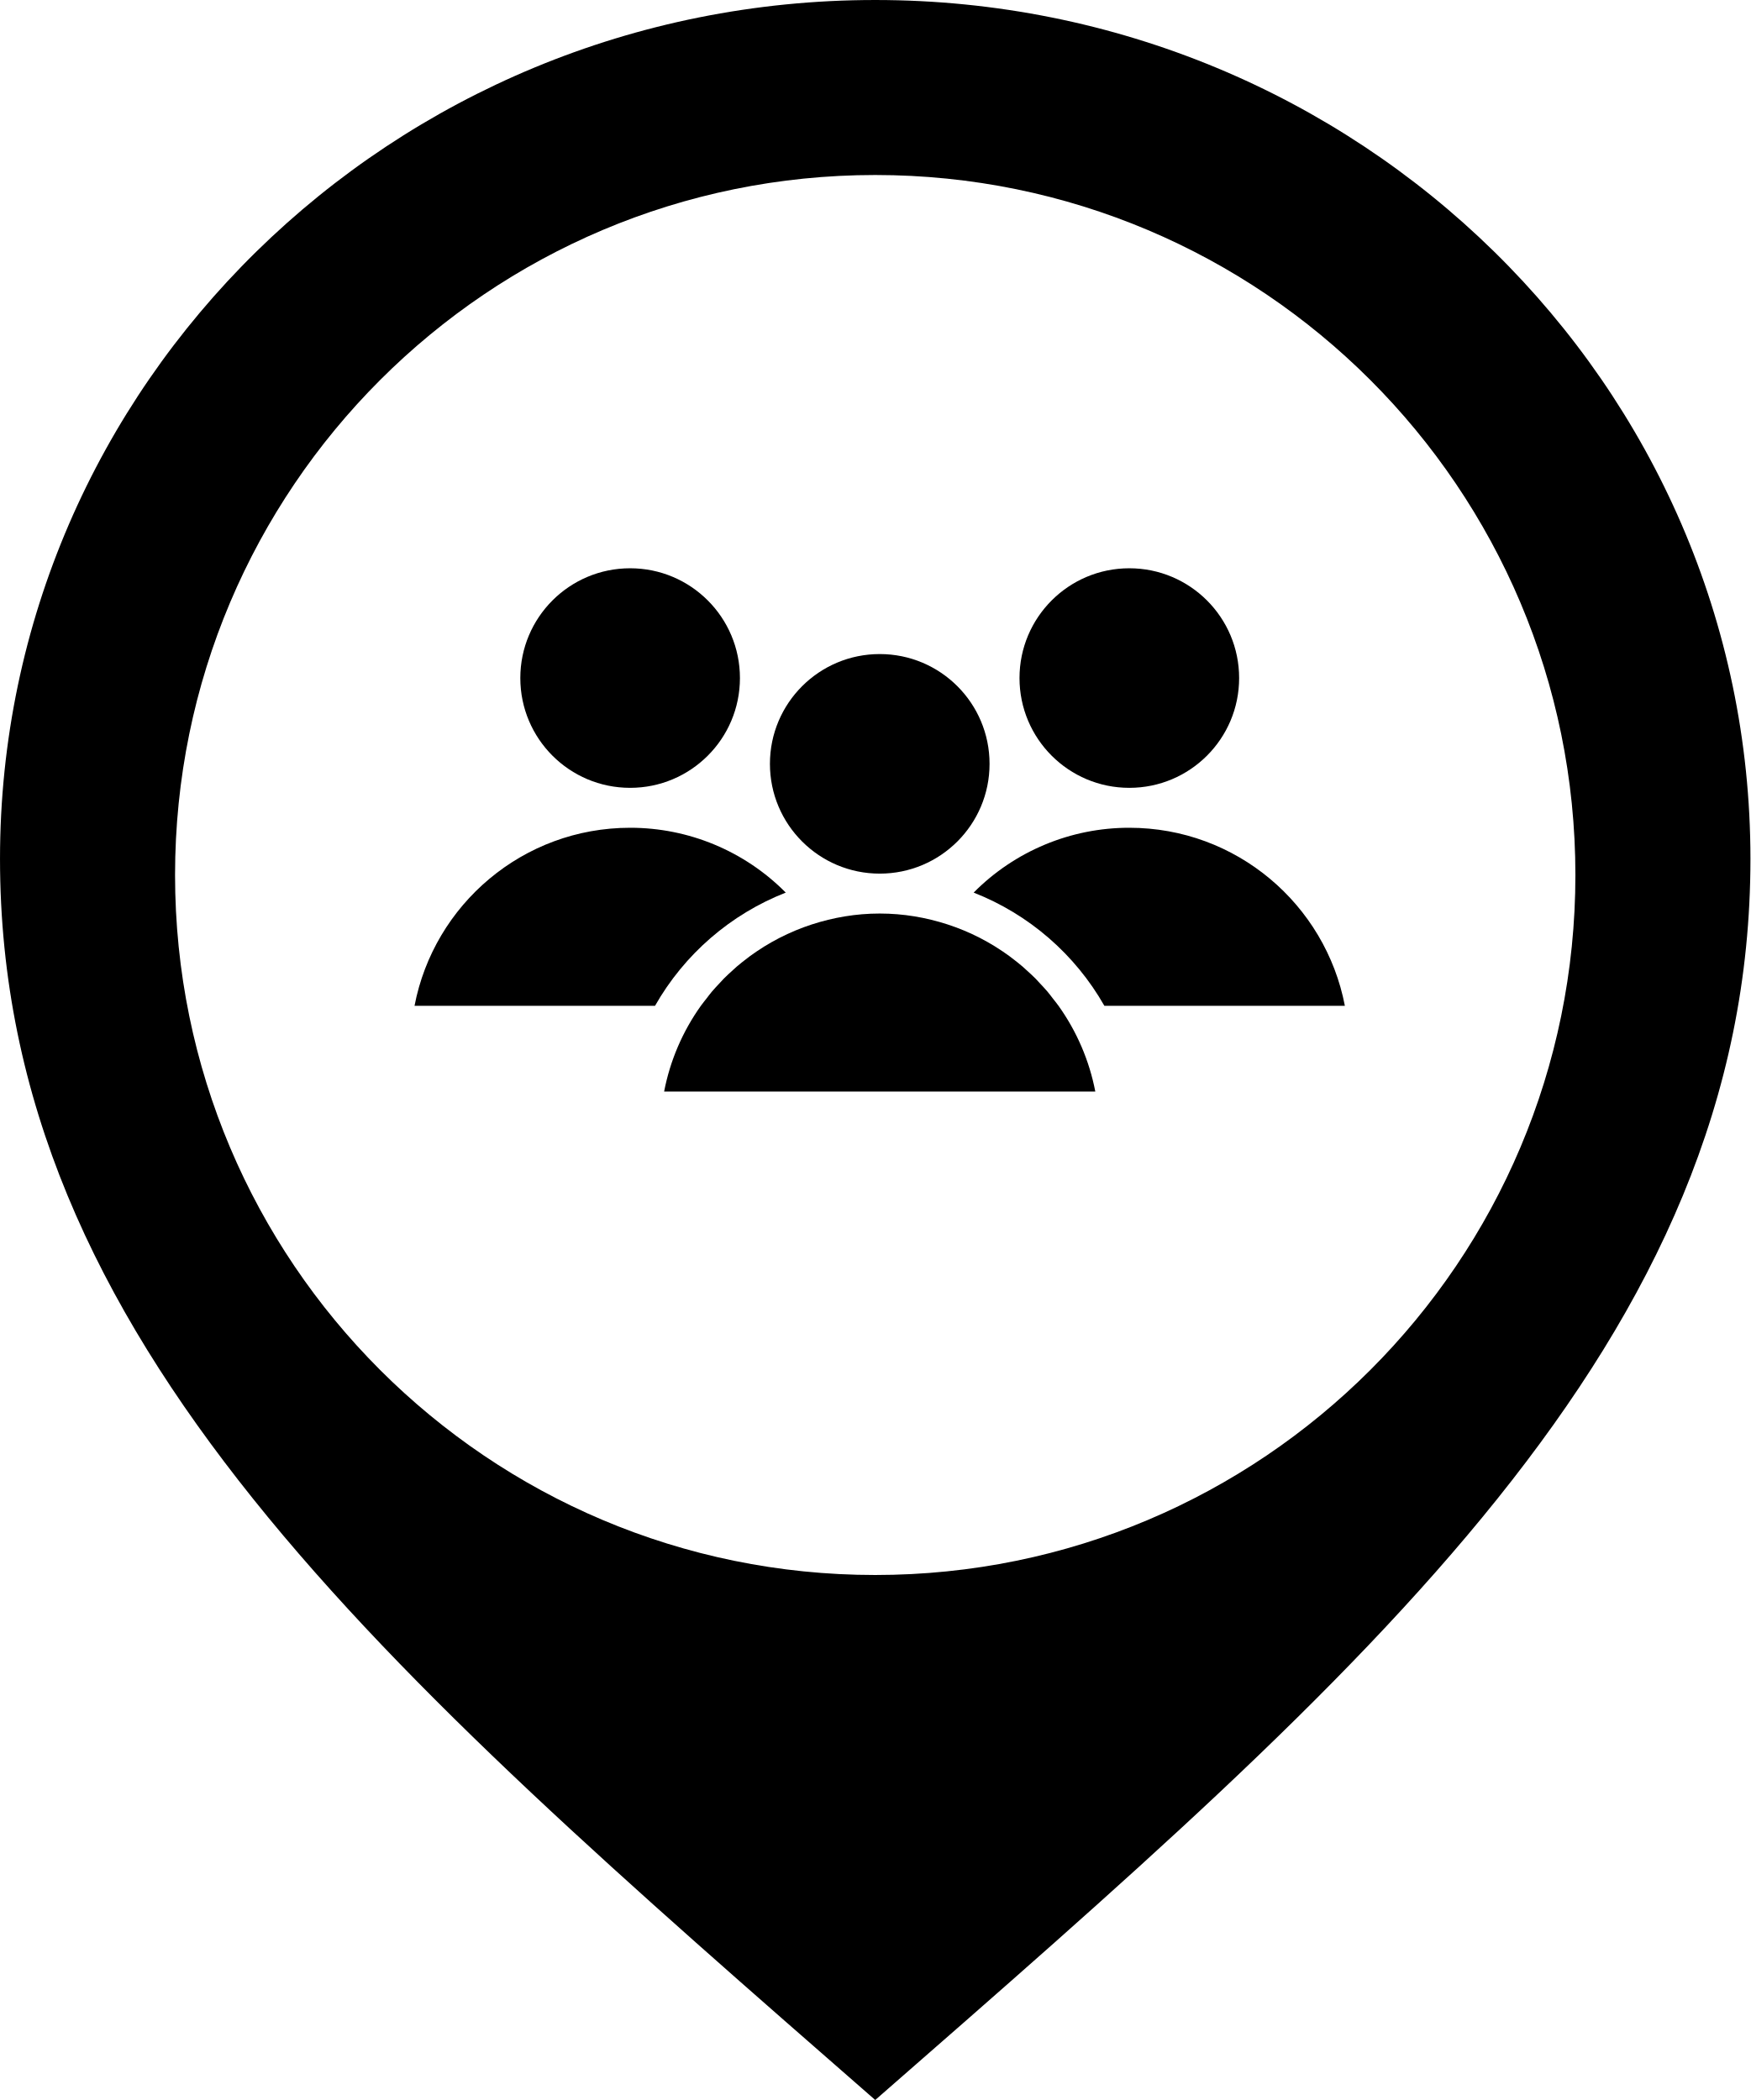
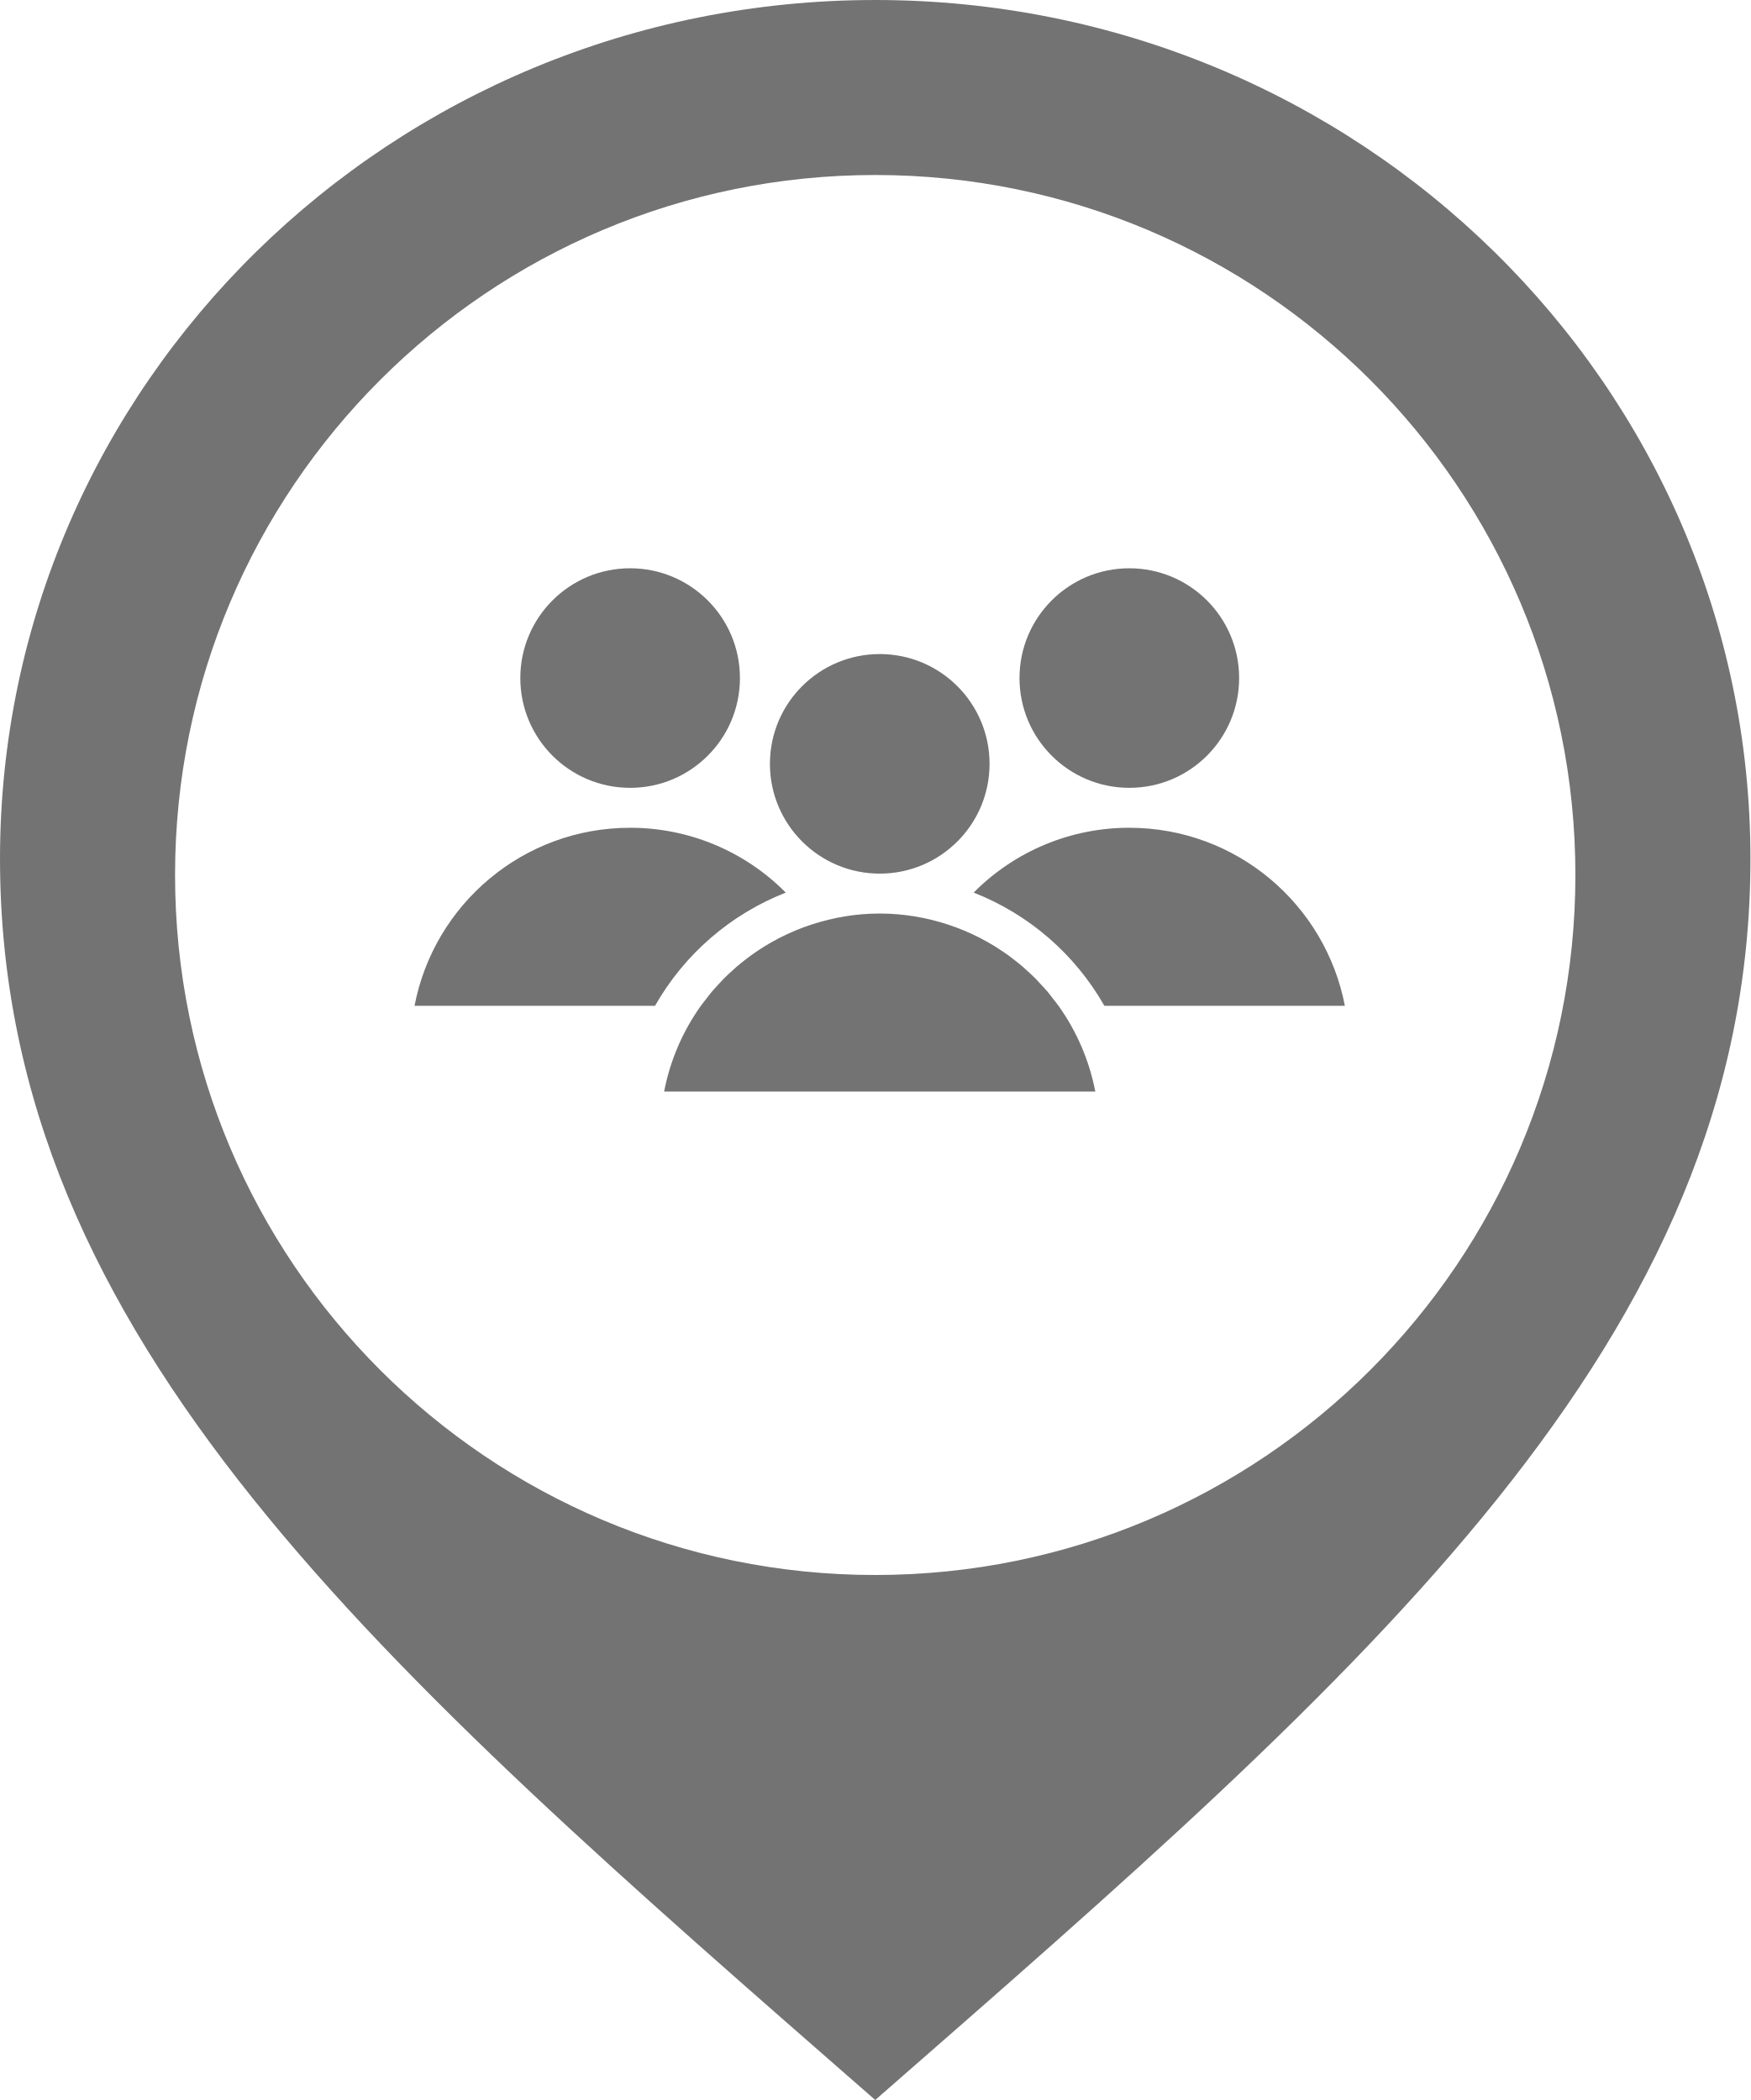
- <svg xmlns="http://www.w3.org/2000/svg" viewBox="365.333 199.2 83.333 100" width="41.667" height="50" preserveAspectRatio="xMidYMid meet">
+ <svg xmlns="http://www.w3.org/2000/svg" viewBox="365.333 199.2 83.333 100" width="41.667" height="50" preserveAspectRatio="xMidYMid meet" style="fill:#737373">
  <g opacity="1" transform="rotate(0 365.3334 199.2)">
    <svg width="83.333" height="100" x="365.333" y="199.2" version="1.1" preserveAspectRatio="xMidYMid meet" viewBox="26.715 12.058 146.57 175.884">
      <g transform="matrix(1 0 0 1 0 0)">
        <g>
-           <path d="M100 12.058c-40.468 0-73.285 32.209-73.285 71.929 0 40.344 32.062 67.921 73.285 103.955 41.223-36.034 73.285-63.612 73.285-103.955 0-39.721-32.817-71.929-73.285-71.929zm0 131.913c-32.385 0-58.628-26.251-58.628-58.628S67.616 26.715 100 26.715c32.385 0 58.628 26.251 58.628 58.628 0 32.377-26.243 58.628-58.628 58.628z" class="avotfcKY5Ccolors-0a92KeuGT3tj" />
-           <path d="M88.672 68.848a9.195 9.195 0 1 1-18.39 0 9.195 9.195 0 0 1 18.39 0z" class="avotfcKY5Ccolors-0a92KeuGT3tj" />
-           <path d="M130.471 68.848a9.195 9.195 0 1 1-18.39 0 9.195 9.195 0 0 1 18.39 0z" class="avotfcKY5Ccolors-0a92KeuGT3tj" />
-           <path d="M109.573 76.033a9.195 9.195 0 1 1-18.39 0 9.195 9.195 0 0 1 18.39 0z" class="avotfcKY5Ccolors-0a92KeuGT3tj" />
-           <path d="M92.508 86.817a18.307 18.307 0 0 0-13.032-5.43c-8.967 0-16.425 6.42-18.052 14.913h20.137a21.708 21.708 0 0 1 10.947-9.483z" class="avotfcKY5Ccolors-0a92KeuGT3tj" />
-           <path d="M121.273 81.387a18.306 18.306 0 0 0-13.031 5.43 21.702 21.702 0 0 1 10.946 9.483h20.137c-1.627-8.493-9.085-14.913-18.052-14.913z" class="avotfcKY5Ccolors-0a92KeuGT3tj" />
-           <path d="M115.349 96.3c0-.001 0-.001 0 0-.153-.214-.321-.416-.482-.623-.146-.188-.286-.38-.44-.562-.197-.234-.408-.453-.616-.677-.129-.138-.252-.281-.385-.415-.245-.248-.504-.481-.763-.715-.104-.094-.204-.191-.31-.283-.294-.253-.6-.492-.91-.727-.077-.058-.151-.119-.228-.175a18.362 18.362 0 0 0-1.054-.713c-.049-.031-.096-.063-.145-.093a18.334 18.334 0 0 0-1.185-.671l-.074-.039a18.163 18.163 0 0 0-1.296-.603l-.022-.009a18.049 18.049 0 0 0-1.38-.511l-.002-.001c-1.791-.583-3.696-.913-5.682-.913s-3.891.331-5.682.913h-.001c-.47.153-.93.323-1.382.512l-.018.008c-.443.185-.876.386-1.3.604l-.069.036a18.48 18.48 0 0 0-1.19.673l-.139.089a18.53 18.53 0 0 0-1.059.716c-.076.056-.149.115-.225.172-.311.235-.618.475-.913.729-.106.091-.205.188-.309.281-.259.234-.518.468-.764.716-.133.134-.256.277-.385.415-.208.223-.419.443-.616.677-.154.183-.295.377-.442.566-.16.206-.327.406-.479.618v.001a18.319 18.319 0 0 0-3.078 7.185h36.104a18.336 18.336 0 0 0-3.079-7.181z" class="avotfcKY5Ccolors-0a92KeuGT3tj" />
+           <path d="M100 12.058c-40.468 0-73.285 32.209-73.285 71.929 0 40.344 32.062 67.921 73.285 103.955 41.223-36.034 73.285-63.612 73.285-103.955 0-39.721-32.817-71.929-73.285-71.929zm0 131.913c-32.385 0-58.628-26.251-58.628-58.628S67.616 26.715 100 26.715c32.385 0 58.628 26.251 58.628 58.628 0 32.377-26.243 58.628-58.628 58.628z" />
+           <path d="M88.672 68.848a9.195 9.195 0 1 1-18.39 0 9.195 9.195 0 0 1 18.39 0z" />
+           <path d="M130.471 68.848a9.195 9.195 0 1 1-18.39 0 9.195 9.195 0 0 1 18.39 0z" />
+           <path d="M109.573 76.033a9.195 9.195 0 1 1-18.39 0 9.195 9.195 0 0 1 18.39 0z" />
+           <path d="M92.508 86.817a18.307 18.307 0 0 0-13.032-5.43c-8.967 0-16.425 6.42-18.052 14.913h20.137a21.708 21.708 0 0 1 10.947-9.483z" />
+           <path d="M121.273 81.387a18.306 18.306 0 0 0-13.031 5.43 21.702 21.702 0 0 1 10.946 9.483h20.137c-1.627-8.493-9.085-14.913-18.052-14.913z" />
+           <path d="M115.349 96.3c0-.001 0-.001 0 0-.153-.214-.321-.416-.482-.623-.146-.188-.286-.38-.44-.562-.197-.234-.408-.453-.616-.677-.129-.138-.252-.281-.385-.415-.245-.248-.504-.481-.763-.715-.104-.094-.204-.191-.31-.283-.294-.253-.6-.492-.91-.727-.077-.058-.151-.119-.228-.175a18.362 18.362 0 0 0-1.054-.713c-.049-.031-.096-.063-.145-.093a18.334 18.334 0 0 0-1.185-.671l-.074-.039a18.163 18.163 0 0 0-1.296-.603l-.022-.009a18.049 18.049 0 0 0-1.38-.511l-.002-.001c-1.791-.583-3.696-.913-5.682-.913s-3.891.331-5.682.913h-.001c-.47.153-.93.323-1.382.512l-.018.008c-.443.185-.876.386-1.3.604l-.069.036a18.48 18.48 0 0 0-1.19.673l-.139.089a18.53 18.53 0 0 0-1.059.716c-.076.056-.149.115-.225.172-.311.235-.618.475-.913.729-.106.091-.205.188-.309.281-.259.234-.518.468-.764.716-.133.134-.256.277-.385.415-.208.223-.419.443-.616.677-.154.183-.295.377-.442.566-.16.206-.327.406-.479.618v.001a18.319 18.319 0 0 0-3.078 7.185h36.104a18.336 18.336 0 0 0-3.079-7.181z" />
        </g>
      </g>
    </svg>
  </g>
</svg>
